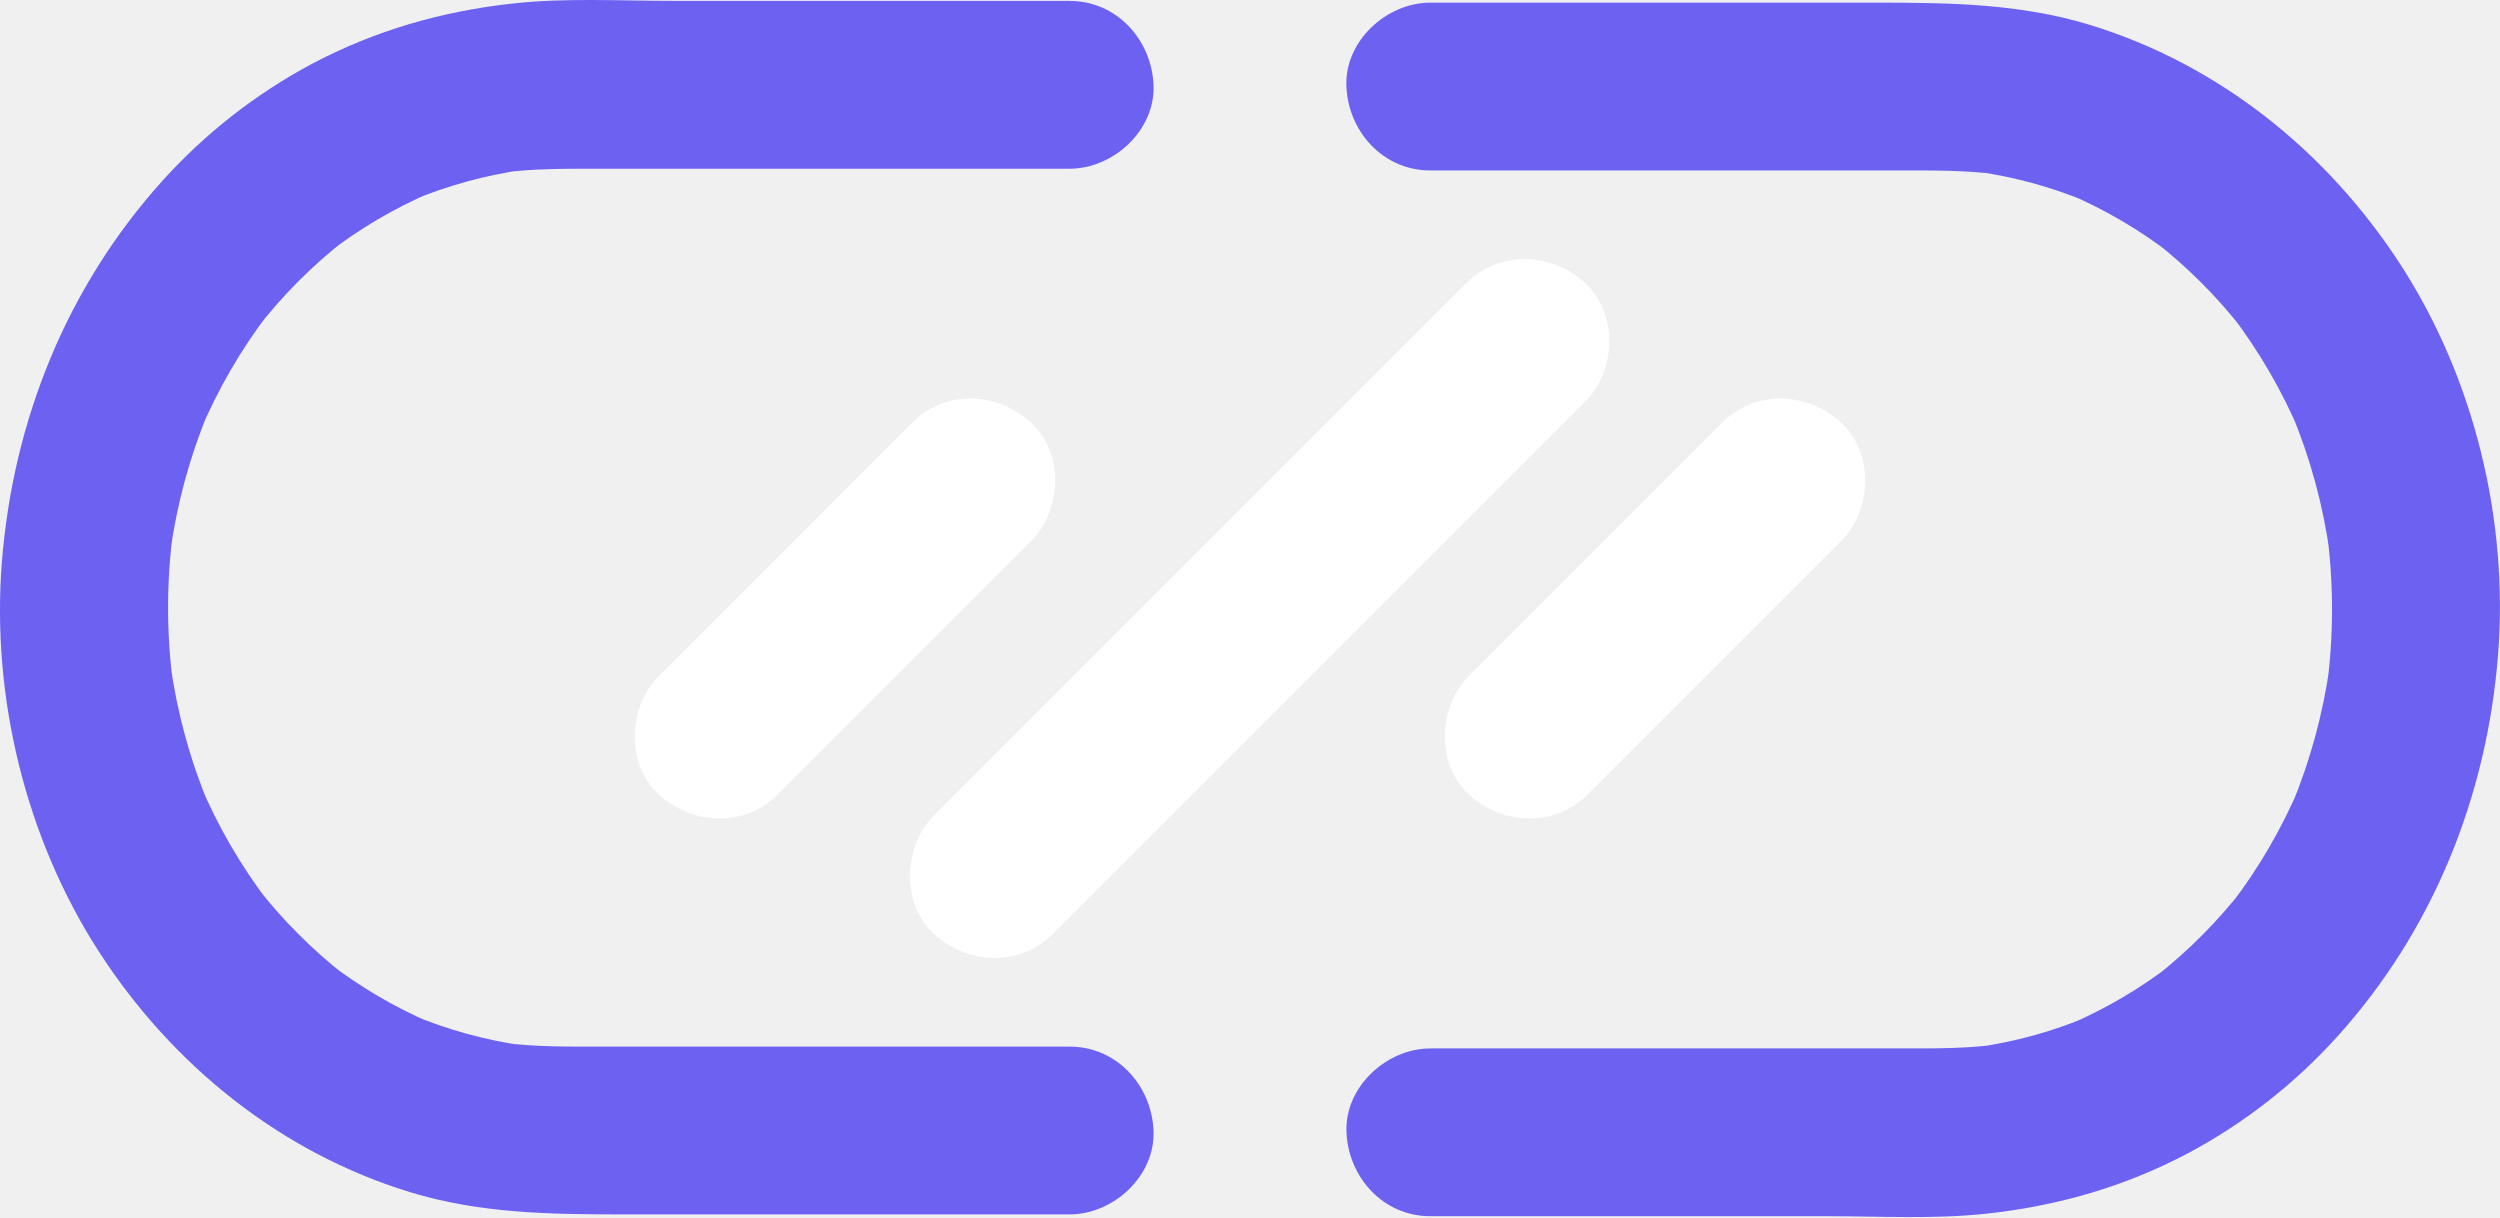
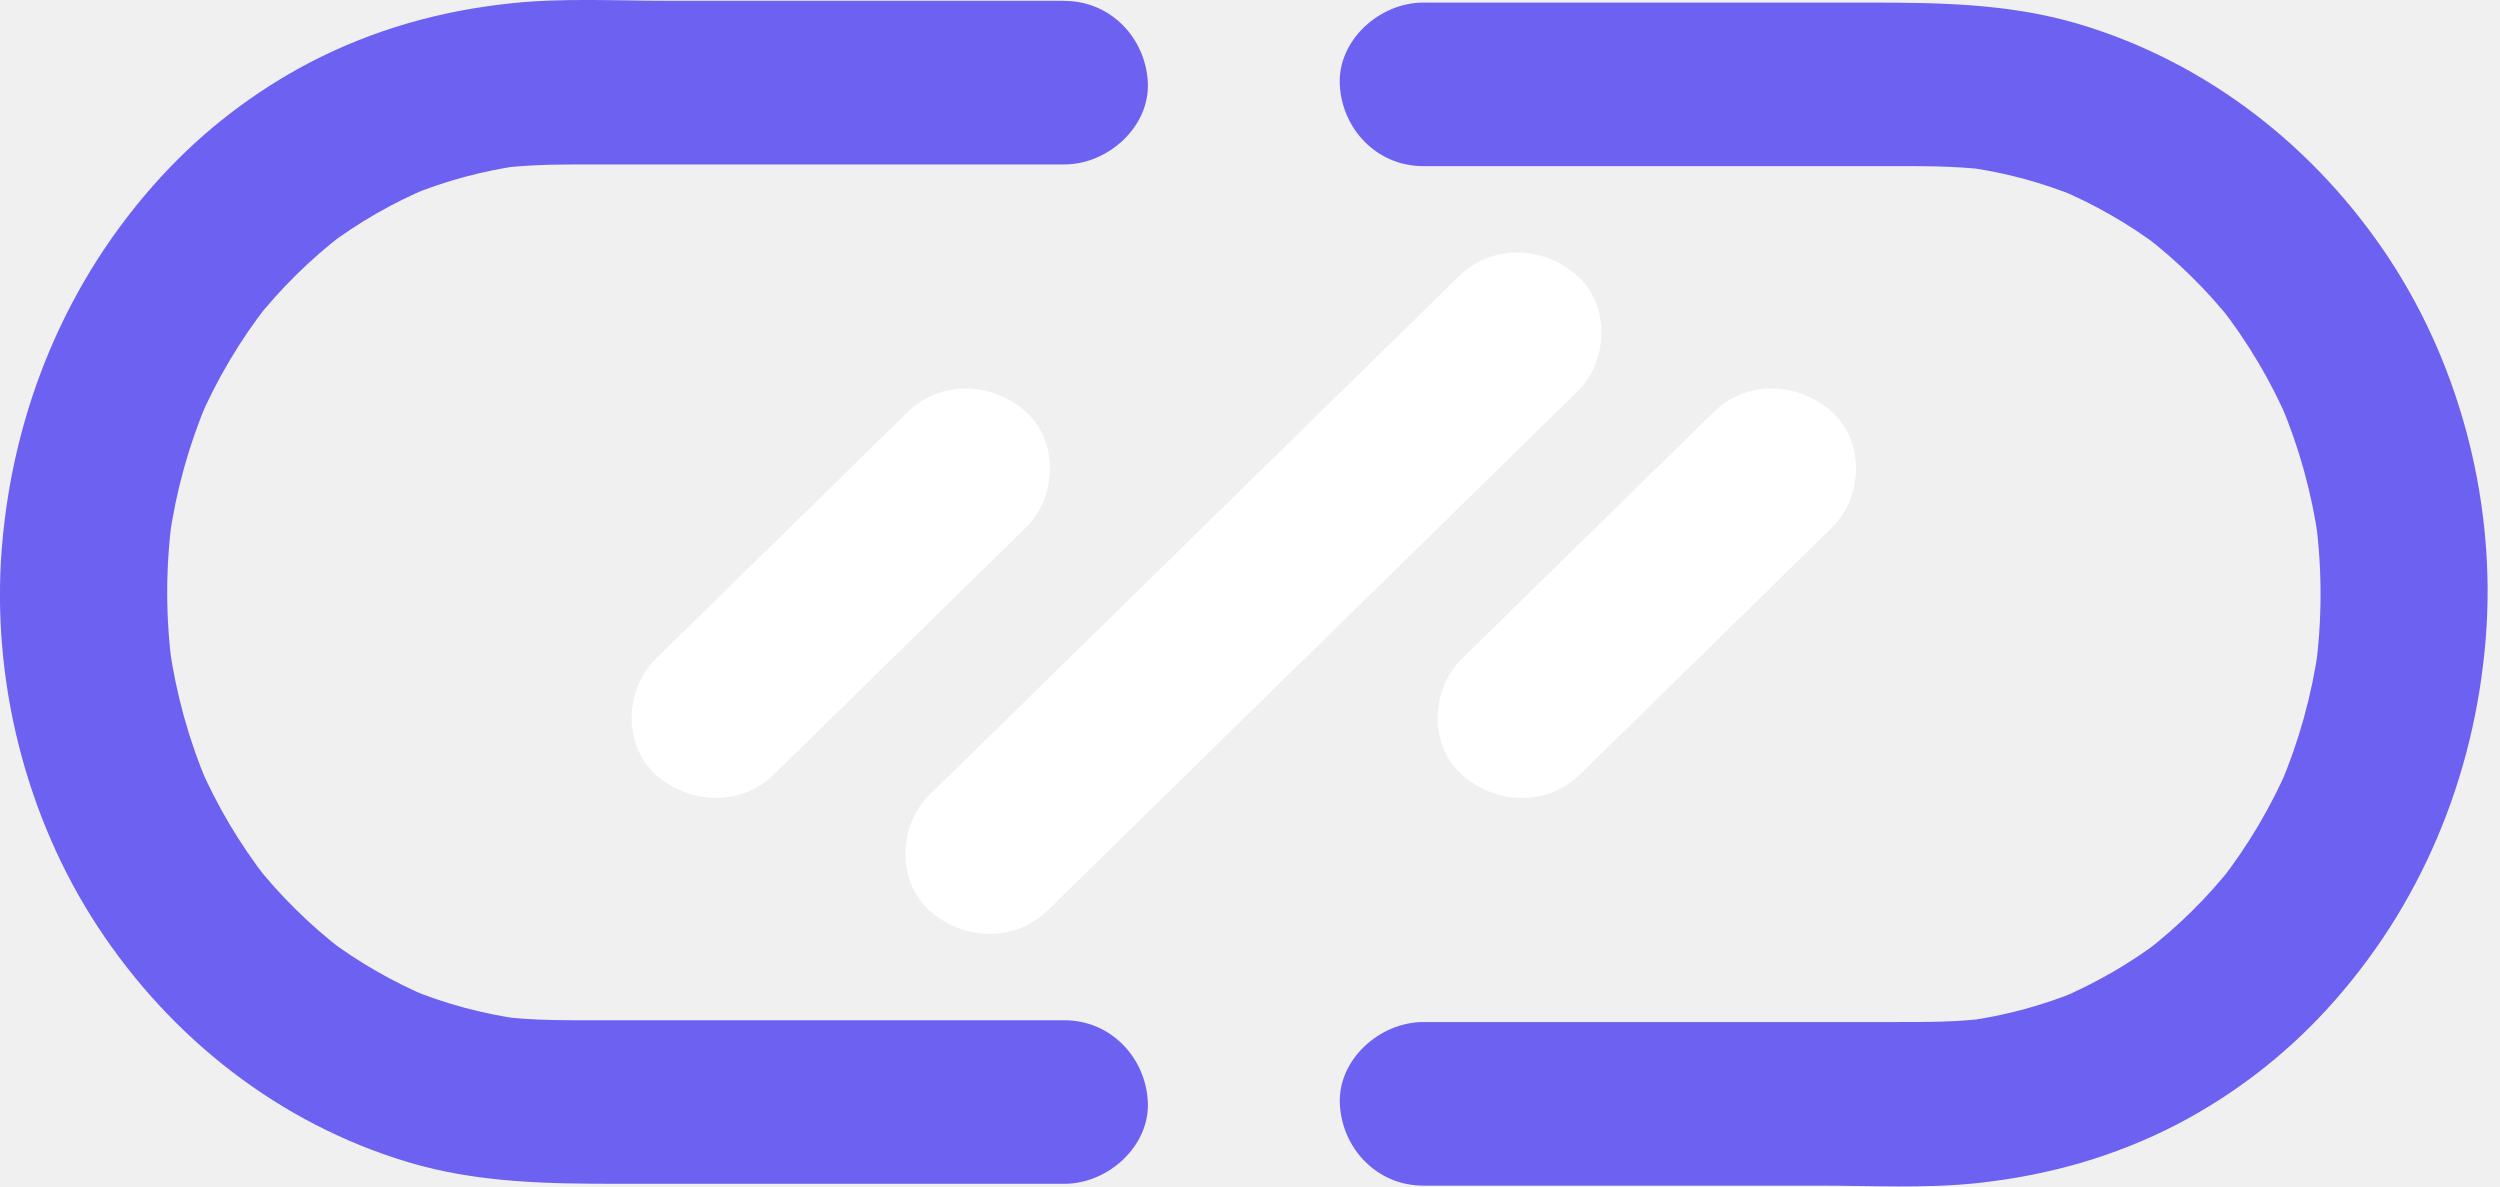
- <svg xmlns="http://www.w3.org/2000/svg" id="Camada_1" data-name="Camada 1" viewBox="0 0 1072.75 522.24">
+ <svg xmlns="http://www.w3.org/2000/svg" width="59" height="28" viewBox="0 0 59 28" fill="none">
+   <g clip-path="url(#clip0_6_11)">
+     <path d="M25.118 0.019H15.782C14.547 0.019 13.276 -0.053 12.046 0.079C10.374 0.258 8.808 0.699 7.315 1.473C5.998 2.163 4.813 3.072 3.813 4.16C1.573 6.593 0.308 9.668 0.044 12.922C-0.207 16.019 0.598 19.276 2.32 21.89C4.041 24.504 6.594 26.519 9.638 27.429C11.268 27.917 12.93 27.938 14.611 27.938H25.118C26.149 27.938 27.136 27.05 27.089 26.008C27.041 24.966 26.223 24.078 25.118 24.078H14.131C13.35 24.078 12.573 24.087 11.796 23.988L12.32 24.056C11.405 23.932 10.51 23.692 9.659 23.341L10.129 23.536C9.266 23.173 8.452 22.704 7.708 22.142L8.107 22.443C7.319 21.84 6.611 21.142 6 20.367L6.308 20.757C5.654 19.918 5.111 19.002 4.693 18.029L4.891 18.49C4.453 17.452 4.152 16.363 3.997 15.249L4.067 15.763C3.906 14.578 3.906 13.378 4.067 12.194L3.997 12.707C4.153 11.595 4.455 10.506 4.894 9.469L4.695 9.93C5.114 8.958 5.657 8.041 6.31 7.202L6.002 7.593C6.613 6.817 7.319 6.119 8.107 5.515L7.708 5.817C8.452 5.254 9.265 4.786 10.129 4.423L9.659 4.618C10.51 4.267 11.405 4.026 12.32 3.902L11.796 3.971C12.495 3.882 13.192 3.881 13.894 3.881H25.118C26.149 3.881 27.136 2.993 27.089 1.951C27.041 0.909 26.223 0.021 25.118 0.021V0.019Z" fill="#6D61F2" />
+     <path d="M33.59 27.981H42.927C44.161 27.981 45.432 28.052 46.662 27.921C48.334 27.741 49.901 27.301 51.394 26.527C52.711 25.837 53.896 24.927 54.896 23.84C57.135 21.406 58.399 18.332 58.663 15.077C58.914 11.98 58.109 8.724 56.388 6.109C54.666 3.495 52.113 1.48 49.069 0.57C47.44 0.083 45.777 0.061 44.097 0.061H33.589C32.558 0.061 31.571 0.949 31.619 1.991C31.666 3.034 32.484 3.921 33.589 3.921H44.578C45.359 3.921 46.135 3.912 46.913 4.011L46.389 3.943C47.304 4.067 48.198 4.307 49.05 4.658L48.579 4.463C49.443 4.826 50.257 5.295 51.001 5.857L50.602 5.556C51.39 6.16 52.098 6.858 52.709 7.634L52.401 7.243C53.054 8.082 53.597 8.999 54.016 9.971L53.817 9.51C54.257 10.547 54.559 11.636 54.715 12.748L54.645 12.235C54.805 13.419 54.805 14.62 54.645 15.804L54.715 15.291C54.558 16.404 54.257 17.492 53.817 18.529L54.016 18.068C53.597 19.04 53.055 19.957 52.401 20.796L52.709 20.405C52.098 21.182 51.39 21.88 50.602 22.484L51.001 22.182C50.257 22.745 49.443 23.213 48.579 23.576L49.05 23.382C48.198 23.733 47.304 23.973 46.389 24.097L46.913 24.028C46.214 24.12 45.517 24.12 44.814 24.12H33.59C32.56 24.12 31.573 25.008 31.62 26.05C31.668 27.093 32.486 27.981 33.59 27.981Z" fill="#6D61F2" />
+     <path d="M24.725 21.487L28.976 17.322L35.693 10.742L37.226 9.241C37.955 8.526 38.009 7.216 37.226 6.511C36.442 5.806 35.218 5.748 34.439 6.511L30.188 10.676L23.469 17.258L21.936 18.759C21.207 19.474 21.152 20.783 21.936 21.488C22.72 22.194 23.944 22.251 24.722 21.488L24.725 21.487Z" fill="white" />
+     <path d="M18.261 18.28L23.469 13.177L24.211 12.45C24.941 11.735 24.995 10.426 24.211 9.72C23.427 9.015 22.204 8.957 21.425 9.72L16.217 14.823L15.475 15.55C14.745 16.265 14.691 17.575 15.475 18.28C16.259 18.985 17.482 19.043 18.261 18.28Z" fill="white" />
+     <path d="M37.284 18.28L42.493 13.177L43.234 12.45C43.964 11.735 44.018 10.426 43.234 9.72C42.45 9.015 41.227 8.957 40.448 9.72L35.24 14.823L34.498 15.55C33.768 16.265 33.714 17.575 34.498 18.28C35.282 18.985 36.505 19.043 37.284 18.28Z" fill="white" />
+   </g>
  <defs>
-     <style>.cls-1{fill:none;stroke:#6d61f2;stroke-miterlimit:10;stroke-width:6px;}.cls-2{fill:#6d61f2;}.cls-3{fill:#fff;}</style>
+     <clipPath id="clip0_6_11">
+       <rect width="58.71" height="28" fill="white" />
+     </clipPath>
  </defs>
-   <path class="cls-1" d="M505.59,341.48" transform="translate(-5.96 -305.12)" />
-   <path class="cls-2" d="M464.94,305.48H294.34c-22.56,0-45.78-1.34-68.25,1.13-30.56,3.34-59.18,11.56-86.45,26a235.9,235.9,0,0,0-64,50.11C34.71,428.1,11.6,485.46,6.78,546.15,2.19,603.91,16.9,664.65,48.36,713.41s78.11,86.34,133.73,103.32c29.77,9.09,60.15,9.49,90.85,9.49h192c18.83,0,36.87-16.56,36-36s-15.82-36-36-36H264.17c-14.27,0-28.45.18-42.65-1.68l9.57,1.28a194.07,194.07,0,0,1-48.63-13.34l8.6,3.63a204.53,204.53,0,0,1-44.25-26l7.29,5.62A219,219,0,0,1,115.6,685l5.63,7.29a233.25,233.25,0,0,1-29.51-50.89l3.63,8.6A244.47,244.47,0,0,1,79,589.56l1.29,9.57a252.25,252.25,0,0,1,0-66.56L79,542.14a244.47,244.47,0,0,1,16.4-60.39l-3.63,8.6a233.49,233.49,0,0,1,29.51-50.89l-5.63,7.29A219,219,0,0,1,154.1,408l-7.29,5.63a204.16,204.16,0,0,1,44.25-26l-8.6,3.63a194.07,194.07,0,0,1,48.63-13.34l-9.57,1.28c12.77-1.67,25.5-1.68,38.33-1.68H464.94c18.83,0,36.87-16.56,36-36s-15.82-36-36-36Z" transform="translate(-5.96 -305.12)" />
-   <path class="cls-1" d="M579.08,791" transform="translate(-5.96 -305.12)" />
-   <path class="cls-2" d="M619.73,827h170.6c22.55,0,45.77,1.34,68.24-1.12,30.56-3.35,59.18-11.56,86.46-26a235.66,235.66,0,0,0,64-50.11c40.91-45.39,64-102.74,68.83-163.44,4.59-57.76-10.12-118.5-41.58-167.26s-78.11-86.34-133.72-103.32c-29.78-9.08-60.16-9.49-90.86-9.49h-192c-18.83,0-36.87,16.56-36,36s15.81,36,36,36H820.49c14.27,0,28.45-.17,42.66,1.68l-9.57-1.28A194,194,0,0,1,902.2,392l-8.6-3.63a203.92,203.92,0,0,1,44.25,26l-7.29-5.63a219.38,219.38,0,0,1,38.51,38.76l-5.63-7.29a233.68,233.68,0,0,1,29.5,50.89l-3.63-8.6a244,244,0,0,1,16.4,60.39l-1.28-9.57a253.18,253.18,0,0,1,0,66.57l1.28-9.57a244.27,244.27,0,0,1-16.4,60.39l3.63-8.6A233.38,233.38,0,0,1,963.44,693l5.63-7.29a219.44,219.44,0,0,1-38.51,38.77l7.29-5.63a204.29,204.29,0,0,1-44.25,26l8.6-3.63a194,194,0,0,1-48.62,13.35l9.57-1.29C850.38,755,837.65,755,824.81,755H619.73c-18.83,0-36.87,16.56-36,36s15.81,36,36,36Z" transform="translate(-5.96 -305.12)" />
-   <path class="cls-3" d="M457.73,705.88l77.69-77.68L658.15,505.47l28-28c13.33-13.33,14.32-37.76,0-50.91s-36.69-14.23-50.92,0l-77.68,77.68L434.78,627l-28,28c-13.33,13.34-14.33,37.76,0,50.91s36.68,14.23,50.91,0Z" transform="translate(-5.96 -305.12)" />
-   <path class="cls-3" d="M339.63,646.06l95.16-95.17,13.56-13.55c13.34-13.34,14.33-37.76,0-50.92s-36.68-14.23-50.91,0l-95.16,95.17-13.56,13.56c-13.34,13.33-14.33,37.76,0,50.91s36.68,14.23,50.91,0Z" transform="translate(-5.96 -305.12)" />
-   <path class="cls-3" d="M687.22,646.06l95.17-95.17,13.55-13.55c13.34-13.34,14.33-37.76,0-50.92s-36.68-14.23-50.91,0l-95.16,95.17-13.56,13.56c-13.33,13.33-14.33,37.76,0,50.91s36.68,14.23,50.91,0Z" transform="translate(-5.96 -305.12)" />
</svg>
